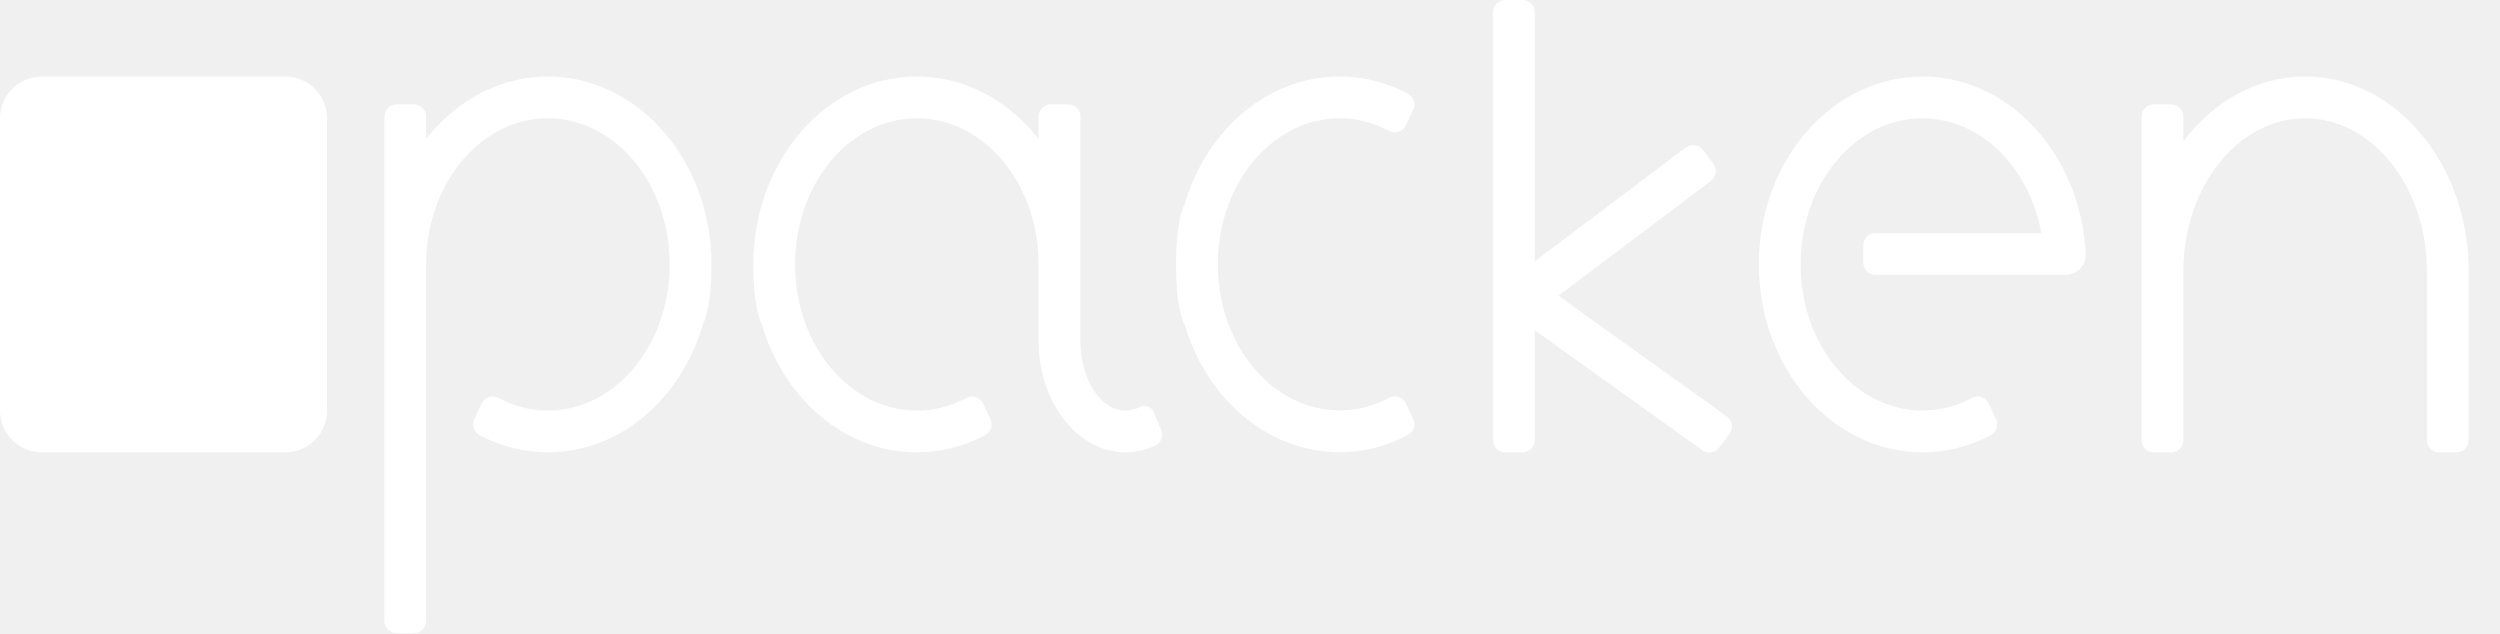
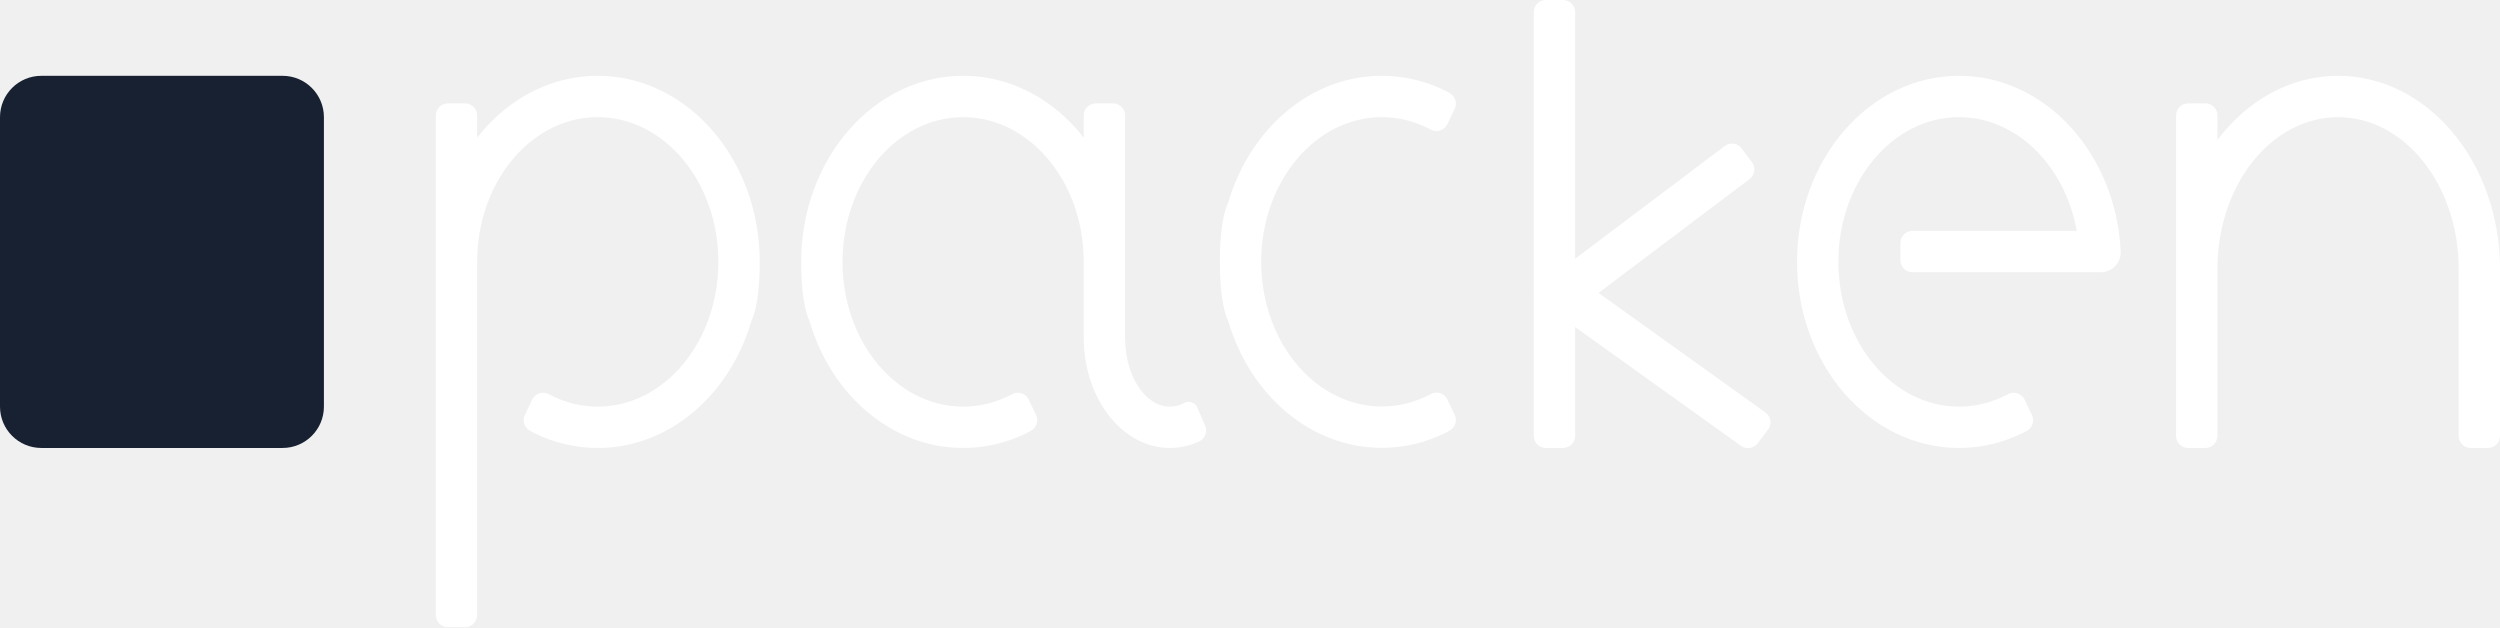
- <svg xmlns="http://www.w3.org/2000/svg" width="1437px" height="364px" viewBox="0 0 1437 364" version="1.1">
+ <svg xmlns="http://www.w3.org/2000/svg" width="1451px" height="364px" viewBox="0 0 1451 364" version="1.1">
  <g id="logo-dark" stroke="none" stroke-width="1" fill="none" fill-rule="evenodd">
-     <path d="M350.335,51.918 L351.042,52.252 L351.738,52.588 L352.303,52.867 L353.025,53.231 L353.588,53.521 L354.364,53.928 L354.907,54.219 L355.654,54.628 L356.198,54.931 L356.937,55.351 C357.451,55.646 357.961,55.947 358.469,56.252 L359.344,56.785 L359.902,57.132 L360.617,57.584 L361.151,57.929 L361.865,58.398 L362.383,58.744 L363.087,59.223 C363.575,59.557 364.06,59.897 364.542,60.242 L365.407,60.868 L365.939,61.261 L366.58,61.742 L367.123,62.156 L367.736,62.631 C368.471,63.204 369.198,63.79 369.917,64.387 L371.175,65.449 L371.662,65.87 L372.316,66.445 L372.764,66.845 L373.47,67.485 L373.912,67.891 L374.455,68.399 C375.141,69.043 375.818,69.699 376.486,70.365 L377.67,71.564 L378.088,71.997 L378.763,72.707 L379.179,73.153 L379.728,73.748 C380.355,74.434 380.975,75.13 381.586,75.836 L382.697,77.141 L383.618,78.257 C384.065,78.806 384.507,79.361 384.944,79.921 L384.944,67 C384.944,63.134 388.078,60 391.944,60 L401.941,60 C405.807,60 408.941,63.134 408.941,67 L408.943,357 C408.943,360.866 405.809,364 401.943,364 C401.943,364 401.943,364 401.943,364 L391.944,364 C388.078,364 384.944,360.866 384.944,357 L384.941,152 L384.941,152 C384.941,145.235 384.275,138.656 383.016,132.354 L382.887,131.715 L382.644,130.573 L382.433,129.634 L382.286,129.005 L382.07,128.109 L381.765,126.91 L381.462,125.772 L381.336,125.319 L381.078,124.411 C380.909,123.826 380.735,123.245 380.555,122.667 L380.282,121.802 L380.098,121.237 L379.755,120.211 L379.502,119.478 L379.335,119.006 L379.125,118.423 L378.94,117.919 L378.672,117.203 L378.523,116.815 C378.353,116.374 378.181,115.935 378.005,115.499 C377.73,114.817 377.449,114.141 377.159,113.47 L376.733,112.496 L376.47,111.909 L375.996,110.881 L375.724,110.306 L375.488,109.816 L374.972,108.77 L374.49,107.823 L373.93,106.755 L373.689,106.306 L373.373,105.729 L373.14,105.308 L372.784,104.677 L372.552,104.271 L372.23,103.718 L371.971,103.28 L371.618,102.691 C370.944,101.577 370.247,100.483 369.529,99.411 L368.87,98.442 L368.193,97.477 L367.586,96.635 L367.288,96.23 L366.853,95.648 L366.619,95.34 C366.33,94.959 366.037,94.582 365.742,94.208 L365.124,93.437 L364.498,92.675 L364.309,92.447 L363.809,91.857 L363.508,91.507 L363.101,91.04 L362.763,90.658 L362.076,89.896 C361.77,89.562 361.462,89.231 361.152,88.903 C360.945,88.685 360.738,88.469 360.53,88.255 L361.152,88.903 L360.736,88.468 L360.317,88.036 L359.507,87.22 L358.959,86.683 L358.656,86.389 L358.186,85.942 L357.852,85.629 L357.064,84.904 L356.656,84.538 L356.441,84.347 C355.825,83.802 355.2,83.268 354.568,82.746 L354.294,82.521 L353.78,82.104 L353.357,81.768 L352.912,81.42 L352.525,81.122 L352.037,80.752 L351.676,80.483 L351.135,80.085 L350.805,79.847 C350.506,79.633 350.205,79.421 349.903,79.211 L348.893,78.525 L348.359,78.172 L347.822,77.825 L347.278,77.481 L346.891,77.24 L346.313,76.888 L345.423,76.361 L344.588,75.883 L344.411,75.784 C343.933,75.518 343.452,75.257 342.968,75.003 L342.24,74.627 L341.922,74.466 L341.309,74.163 L340.934,73.982 L340.346,73.703 L339.962,73.525 L339.383,73.263 L338.949,73.071 L338.425,72.844 L338.011,72.669 L337.34,72.392 C336.912,72.219 336.482,72.05 336.05,71.887 L337.02,72.264 L336.439,72.035 L335.855,71.813 C335.499,71.68 335.142,71.549 334.784,71.422 L334.001,71.151 L333.207,70.888 L332.501,70.665 L331.677,70.416 L331.15,70.263 L330.368,70.047 L330.622,70.116 C330.143,69.984 329.661,69.858 329.178,69.738 L328.61,69.601 L328.108,69.484 L327.565,69.362 L327.08,69.258 L326.498,69.139 L326.091,69.06 L325.417,68.934 L325.033,68.867 L324.52,68.78 L324.006,68.698 L323.461,68.616 L323.109,68.566 C322.691,68.507 322.271,68.453 321.85,68.404 L322.915,68.539 C322.456,68.476 321.996,68.419 321.534,68.368 L320.811,68.291 L320.37,68.249 L319.721,68.193 L319.263,68.157 L318.653,68.116 L318.193,68.089 L317.543,68.057 L317.11,68.04 L316.334,68.016 C315.871,68.005 315.407,68 314.941,68 C276.281,68 244.941,105.608 244.941,152 C244.941,198.392 276.281,236 314.941,236 C324.674,236 333.942,233.617 342.364,229.31 L342.84,229.061 C342.966,228.994 343.107,228.917 343.263,228.829 C346.637,226.942 350.902,228.148 352.789,231.522 C352.863,231.655 352.933,231.79 352.999,231.927 L357.261,240.877 C358.849,244.213 357.57,248.21 354.339,250.004 C352.932,250.785 351.958,251.306 351.417,251.568 C340.202,256.998 327.877,260 314.941,260 C273.529,260 238.371,229.231 225.841,186.505 C222.968,180.509 220.941,169.332 220.941,152 C220.941,92.353 263.027,44 314.941,44 C315.405,44 315.869,44.004 316.331,44.012 L314.941,44 C315.46,44 315.978,44.005 316.495,44.014 L317.122,44.028 L318.097,44.06 L318.69,44.084 L319.589,44.13 L320.245,44.169 L320.94,44.216 C321.573,44.262 322.206,44.315 322.836,44.375 L323.895,44.484 L324.557,44.558 L325.397,44.661 L326.015,44.741 L326.959,44.874 L327.56,44.965 L328.344,45.089 L328.999,45.2 L329.736,45.33 L330.354,45.445 L331.187,45.607 L331.824,45.737 L332.609,45.905 L333.207,46.038 L334.152,46.257 L334.733,46.398 L335.542,46.602 L336.147,46.759 L336.871,46.955 C337.453,47.115 338.034,47.281 338.613,47.453 L339.638,47.766 L340.263,47.964 L341.043,48.218 L341.672,48.429 L342.379,48.673 L343.021,48.901 L343.774,49.175 C344.596,49.48 345.414,49.796 346.227,50.126 L347.052,50.466 L347.904,50.827 L348.455,51.066 L349.129,51.365 L349.733,51.639 L350.335,51.918 Z" id="Path" fill="#FFFFFF" transform="translate(314.9423, 204) scale(-1, 1) translate(-314.9423, -204) " />
-     <path d="M562.394,51.918 L563.1,52.252 L563.796,52.588 L564.362,52.867 L565.083,53.231 L565.647,53.521 L566.422,53.928 L566.966,54.219 L567.713,54.628 L568.257,54.931 L568.996,55.351 C569.509,55.646 570.02,55.947 570.528,56.252 L571.403,56.785 L571.961,57.132 L572.675,57.584 L573.21,57.929 L573.923,58.398 L574.441,58.744 L575.146,59.223 C575.634,59.557 576.119,59.897 576.601,60.242 L577.466,60.868 L577.998,61.261 L578.639,61.742 L579.182,62.156 L579.795,62.631 C580.529,63.204 581.256,63.79 581.976,64.387 L583.234,65.449 L583.721,65.87 L584.375,66.445 L584.823,66.845 L585.529,67.485 L585.971,67.891 L586.514,68.399 C587.199,69.043 587.876,69.699 588.545,70.365 L589.729,71.564 L590.146,71.997 L590.821,72.707 L591.238,73.153 L591.786,73.748 C592.414,74.434 593.034,75.13 593.645,75.836 L594.755,77.141 L595.677,78.257 C596.124,78.806 596.566,79.361 597.003,79.921 L597.003,67 C597.003,63.134 600.137,60 604.003,60 L614,60 C617.866,60 621,63.134 621,67 C621,67 621,67 621,67 L620.999,196.004 L620.999,196.004 L621.003,196.661 C621.233,218.448 632.784,236 647,236 C649.328,236 651.584,235.529 653.731,234.647 C654.173,234.465 654.611,234.265 655.044,234.049 L655.25,233.94 C655.25,233.94 655.25,233.94 655.25,233.94 C657.898,232.469 661.237,233.423 662.708,236.072 C662.799,236.235 662.881,236.402 662.955,236.574 L667.463,247.092 C668.892,250.428 667.534,254.303 664.335,256.017 C664.025,256.183 663.815,256.291 663.704,256.341 C658.48,258.711 652.858,260 647,260 C619.387,260 597.002,231.348 597,196.004 L597,152 C597,145.235 596.334,138.656 595.075,132.354 L594.945,131.715 L594.702,130.573 L594.491,129.634 L594.345,129.005 L594.128,128.109 L593.824,126.91 L593.52,125.772 L593.395,125.319 L593.137,124.411 C592.968,123.826 592.793,123.245 592.614,122.667 L592.34,121.802 L592.157,121.237 L591.814,120.211 L591.56,119.478 L591.394,119.006 L591.184,118.423 L590.999,117.919 L590.73,117.203 L590.582,116.815 C590.412,116.374 590.239,115.935 590.063,115.499 C589.789,114.817 589.507,114.141 589.218,113.47 L588.792,112.496 L588.528,111.909 L588.054,110.881 L587.782,110.306 L587.546,109.816 L587.031,108.77 L586.549,107.823 L585.988,106.755 L585.747,106.306 L585.432,105.729 L585.199,105.308 L584.843,104.677 L584.61,104.271 L584.289,103.718 L584.03,103.28 L583.677,102.691 C583.002,101.577 582.306,100.483 581.587,99.411 L580.928,98.442 L580.252,97.477 L579.645,96.635 L579.347,96.23 L578.912,95.648 L578.678,95.34 C578.388,94.959 578.096,94.582 577.8,94.208 L577.183,93.437 L576.557,92.675 L576.367,92.447 L575.868,91.857 L575.567,91.507 L575.16,91.04 L574.822,90.658 L574.134,89.896 C573.829,89.562 573.521,89.231 573.21,88.903 C573.004,88.685 572.797,88.469 572.589,88.255 L573.21,88.903 L572.794,88.468 L572.376,88.036 L571.565,87.22 L571.018,86.683 L570.714,86.389 L570.244,85.942 L569.911,85.629 L569.122,84.904 L568.715,84.538 L568.5,84.347 C567.883,83.802 567.259,83.268 566.627,82.746 L566.353,82.521 L565.838,82.104 L565.415,81.768 L564.971,81.42 L564.583,81.122 L564.096,80.752 L563.735,80.483 L563.193,80.085 L562.864,79.847 C562.565,79.633 562.264,79.421 561.962,79.211 L560.952,78.525 L560.418,78.172 L559.881,77.825 L559.337,77.481 L558.95,77.24 L558.372,76.888 L557.481,76.361 L556.646,75.883 L556.47,75.784 C555.991,75.518 555.51,75.257 555.026,75.003 L554.298,74.627 L553.98,74.466 L553.368,74.163 L552.993,73.982 L552.405,73.703 L552.021,73.525 L551.442,73.263 L551.008,73.071 L550.484,72.844 L550.07,72.669 L549.398,72.392 C548.97,72.219 548.54,72.05 548.109,71.887 L549.079,72.264 L548.497,72.035 L547.914,71.813 C547.558,71.68 547.201,71.549 546.842,71.422 L546.059,71.151 L545.266,70.888 L544.559,70.665 L543.735,70.416 L543.209,70.263 L542.427,70.047 L542.681,70.116 C542.201,69.984 541.72,69.858 541.236,69.738 L540.669,69.601 L540.167,69.484 L539.624,69.362 L539.139,69.258 L538.557,69.139 L538.15,69.06 L537.475,68.934 L537.092,68.867 L536.579,68.78 L536.064,68.698 L535.519,68.616 L535.168,68.566 C534.749,68.507 534.33,68.453 533.909,68.404 L534.973,68.539 C534.514,68.476 534.054,68.419 533.593,68.368 L532.869,68.291 L532.429,68.249 L531.78,68.193 L531.321,68.157 L530.711,68.116 L530.251,68.089 L529.601,68.057 L529.168,68.04 L528.393,68.016 C527.93,68.005 527.465,68 527,68 C488.34,68 457,105.608 457,152 C457,198.392 488.34,236 527,236 C536.732,236 546.001,233.617 554.422,229.31 L554.899,229.061 C555.024,228.994 555.166,228.917 555.322,228.829 C558.696,226.942 562.961,228.148 564.848,231.522 C564.922,231.655 564.992,231.79 565.058,231.927 L569.319,240.877 C570.908,244.213 569.628,248.21 566.398,250.004 C564.991,250.785 564.017,251.306 563.476,251.568 C552.26,256.998 539.935,260 527,260 C485.587,260 450.429,229.231 437.9,186.505 C435.026,180.509 433,169.332 433,152 C433,92.353 475.085,44 527,44 C527.464,44 527.927,44.004 528.39,44.012 L527,44 C527.519,44 528.037,44.005 528.553,44.014 L529.18,44.028 L530.156,44.06 L530.749,44.084 L531.648,44.13 L532.303,44.169 L532.998,44.216 C533.632,44.262 534.264,44.315 534.894,44.375 L535.954,44.484 L536.615,44.558 L537.455,44.661 L538.073,44.741 L539.017,44.874 L539.618,44.965 L540.402,45.089 L541.058,45.2 L541.795,45.33 L542.412,45.445 L543.246,45.607 L543.883,45.737 L544.668,45.905 L545.266,46.038 L546.211,46.257 L546.792,46.398 L547.601,46.602 L548.206,46.759 L548.929,46.955 C549.512,47.115 550.093,47.281 550.671,47.453 L551.696,47.766 L552.322,47.964 L553.102,48.218 L553.73,48.429 L554.438,48.673 L555.079,48.901 L555.833,49.175 C556.655,49.48 557.473,49.796 558.285,50.126 L559.111,50.466 L559.963,50.827 L560.514,51.066 L561.187,51.365 L561.792,51.639 L562.394,51.918 Z" id="Path" fill="#FFFFFF" />
-     <path d="M770,44 C782.648,44 794.712,46.87 805.727,52.074 L806.476,52.432 C806.859,52.618 807.833,53.146 809.397,54.015 C812.623,55.812 813.899,59.805 812.312,63.139 L808.055,72.078 C806.392,75.568 802.215,77.049 798.725,75.386 C798.56,75.308 798.399,75.224 798.243,75.132 C798.092,75.045 797.978,74.981 797.899,74.939 L797.422,74.69 C789.001,70.383 779.732,68 770,68 C731.727,68 700.628,104.86 700.009,150.611 L700,151.959 L700.009,153.308 C700.628,199.059 731.727,235.919 770,235.919 C779.732,235.919 789.001,233.535 797.422,229.228 L797.899,228.979 C797.997,228.927 798.123,228.857 798.276,228.77 C801.635,226.856 805.909,228.03 807.82,231.391 C807.904,231.538 807.982,231.688 808.055,231.841 L812.309,240.774 C813.897,244.11 812.618,248.105 809.387,249.897 C807.725,250.821 806.755,251.351 806.476,251.486 C795.26,256.917 782.935,259.919 770,259.919 C728.649,259.919 693.534,229.242 680.956,186.615 C678.251,181.057 676.285,170.95 676.028,155.492 L676.01,153.997 L676,152.673 C676,152.449 676,152.225 676,152 L676.006,153.55 L676.002,152.739 L676,151.877 C676,151.369 676.002,150.866 676.006,150.369 L676,151.919 C676,151.243 676.003,150.576 676.009,149.919 L676.022,148.906 C676.245,133.177 678.223,122.92 680.956,117.302 C693.533,74.678 728.649,44 770,44 Z" id="Path" fill="#FFFFFF" />
-     <path d="M882.219,7 L882.22,150.165 L882.22,150.165 L969.01,84.764 C972.098,82.437 976.487,83.054 978.813,86.142 L984.832,94.128 C987.158,97.216 986.541,101.605 983.454,103.931 C983.454,103.931 983.454,103.931 983.454,103.931 L895.777,169.999 L895.777,169.999 L992.66,239.421 C995.802,241.672 996.524,246.045 994.272,249.188 C994.24,249.233 994.207,249.279 994.173,249.323 L988.156,257.308 C985.869,260.342 981.579,260.999 978.49,258.786 L882.22,189.834 L882.22,189.834 L882.222,253 C882.222,256.866 879.088,260 875.222,260 C875.222,260 875.222,260 875.222,260 L865.222,260 C861.356,260 858.222,256.866 858.222,253 L858.22,171.749 L858.22,171.749 L858,171.584 L858.22,171.291 L858.22,168.708 L858,168.416 L858.22,168.25 L858.219,7 C858.219,3.134 861.353,-2.31404627e-05 865.219,-5.16861407e-05 C865.219,-5.16862679e-05 865.219,-5.16863315e-05 865.219,-2.84217094e-14 L875.219,-2.84217094e-14 C879.085,5.79115862e-05 882.219,3.134 882.219,7 Z" id="Path" fill="#FFFFFF" />
-     <path d="M1105,44 C1155.133,44 1196.099,89.091 1198.853,145.899 C1198.853,145.899 1198.853,145.899 1198.853,145.899 C1199.161,152.267 1194.249,157.679 1187.882,157.988 C1187.695,157.997 1187.509,158.001 1187.323,158.001 L1078,158 C1074.134,158 1071,154.866 1071,151 L1071,141 C1071,137.134 1074.134,134 1078,134 C1078,134 1078,134 1078,134 L1173.389,134 L1173.389,134 C1166.522,96.258 1138.511,68 1105,68 C1066.34,68 1035,105.608 1035,152 C1035,198.392 1066.34,236 1105,236 C1114.732,236 1124.001,233.617 1132.422,229.31 C1132.716,229.159 1133.034,228.99 1133.375,228.803 C1136.764,226.944 1141.019,228.184 1142.878,231.574 C1142.943,231.692 1143.004,231.811 1143.06,231.933 L1147.337,240.914 C1148.934,244.269 1147.631,248.286 1144.368,250.064 C1143.251,250.674 1142.287,251.175 1141.476,251.568 C1130.26,256.998 1117.935,260 1105,260 C1053.085,260 1011,211.647 1011,152 C1011,92.353 1053.085,44 1105,44 Z" id="Path" fill="#FFFFFF" />
-     <path d="M1238,60 L1248,60 C1251.866,59.999 1255,63.133 1255,66.999 C1255,66.999 1255,67 1254.999,67 L1254.997,81.251 L1254.997,81.251 C1272.207,58.386 1297.194,44 1325,44 C1376.915,44 1419,94.144 1419,156 L1419,253 C1419,256.866 1415.866,260 1412,260 L1402,260 C1398.134,260 1395,256.866 1395,253 L1395,156 L1395,156 C1395,107.399 1363.66,68 1325,68 C1286.34,68 1255,107.399 1255,156 L1255,253 C1255,256.866 1251.866,260 1248,260 L1238,260 C1234.134,260 1231,256.866 1231,253 L1231,67 C1231,63.134 1234.134,60 1238,60 Z" id="Path" fill="#FFFFFF" />
-     <rect id="Rectangle" fill="#FFFFFF" x="0" y="44" width="188" height="216" rx="24" />
+     <path d="M382.335,51.918 L383.042,52.252 L383.738,52.588 L384.303,52.867 L385.025,53.231 L385.588,53.521 L386.364,53.928 L386.907,54.219 L387.654,54.628 L388.198,54.931 L388.937,55.351 C389.451,55.646 389.961,55.947 390.469,56.252 L391.344,56.785 L391.902,57.132 L392.617,57.584 L393.151,57.929 L393.865,58.398 L394.383,58.744 L395.087,59.223 C395.575,59.557 396.06,59.897 396.542,60.242 L397.407,60.868 L397.939,61.261 L398.58,61.742 L399.123,62.156 L399.736,62.631 C400.471,63.204 401.198,63.79 401.917,64.387 L403.175,65.449 L403.662,65.87 L404.316,66.445 L404.764,66.845 L405.47,67.485 L405.912,67.891 L406.455,68.399 C407.141,69.043 407.818,69.699 408.486,70.365 L409.67,71.564 L410.088,71.997 L410.763,72.707 L411.179,73.153 L411.728,73.748 C412.355,74.434 412.975,75.13 413.586,75.836 L414.697,77.141 L415.618,78.257 C416.065,78.806 416.507,79.361 416.944,79.921 L416.944,67 C416.944,63.134 420.078,60 423.944,60 L433.941,60 C437.807,60 440.941,63.134 440.941,67 L440.943,357 C440.943,360.866 437.809,364 433.943,364 C433.943,364 433.943,364 433.943,364 L423.944,364 C420.078,364 416.944,360.866 416.944,357 L416.941,152 L416.941,152 C416.941,145.235 416.275,138.656 415.016,132.354 L414.887,131.715 L414.644,130.573 L414.433,129.634 L414.286,129.005 L414.07,128.109 L413.765,126.91 L413.462,125.772 L413.336,125.319 L413.078,124.411 C412.909,123.826 412.735,123.245 412.555,122.667 L412.282,121.802 L412.098,121.237 L411.755,120.211 L411.502,119.478 L411.335,119.006 L411.125,118.423 L410.94,117.919 L410.672,117.203 L410.523,116.815 C410.353,116.374 410.181,115.935 410.005,115.499 C409.73,114.817 409.449,114.141 409.159,113.47 L408.733,112.496 L408.47,111.909 L407.996,110.881 L407.724,110.306 L407.488,109.816 L406.972,108.77 L406.49,107.823 L405.93,106.755 L405.689,106.306 L405.373,105.729 L405.14,105.308 L404.784,104.677 L404.552,104.271 L404.23,103.718 L403.971,103.28 L403.618,102.691 C402.944,101.577 402.247,100.483 401.529,99.411 L400.87,98.442 L400.193,97.477 L399.586,96.635 L399.288,96.23 L398.853,95.648 L398.619,95.34 C398.33,94.959 398.037,94.582 397.742,94.208 L397.124,93.437 L396.498,92.675 L396.309,92.447 L395.809,91.857 L395.508,91.507 L395.101,91.04 L394.763,90.658 L394.076,89.896 C393.77,89.562 393.462,89.231 393.152,88.903 C392.945,88.685 392.738,88.469 392.53,88.255 L393.152,88.903 L392.736,88.468 L392.317,88.036 L391.507,87.22 L390.959,86.683 L390.656,86.389 L390.186,85.942 L389.852,85.629 L389.064,84.904 L388.656,84.538 L388.441,84.347 C387.825,83.802 387.2,83.268 386.568,82.746 L386.294,82.521 L385.78,82.104 L385.357,81.768 L384.912,81.42 L384.525,81.122 L384.037,80.752 L383.676,80.483 L383.135,80.085 L382.805,79.847 C382.506,79.633 382.205,79.421 381.903,79.211 L380.893,78.525 L380.359,78.172 L379.822,77.825 L379.278,77.481 L378.891,77.24 L378.313,76.888 L377.423,76.361 L376.588,75.883 L376.411,75.784 C375.933,75.518 375.452,75.257 374.968,75.003 L374.24,74.627 L373.922,74.466 L373.309,74.163 L372.934,73.982 L372.346,73.703 L371.962,73.525 L371.383,73.263 L370.949,73.071 L370.425,72.844 L370.011,72.669 L369.34,72.392 C368.912,72.219 368.482,72.05 368.05,71.887 L369.02,72.264 L368.439,72.035 L367.855,71.813 C367.499,71.68 367.142,71.549 366.784,71.422 L366.001,71.151 L365.207,70.888 L364.501,70.665 L363.677,70.416 L363.15,70.263 L362.368,70.047 L362.622,70.116 C362.143,69.984 361.661,69.858 361.178,69.738 L360.61,69.601 L360.108,69.484 L359.565,69.362 L359.08,69.258 L358.498,69.139 L358.091,69.06 L357.417,68.934 L357.033,68.867 L356.52,68.78 L356.006,68.698 L355.461,68.616 L355.109,68.566 C354.691,68.507 354.271,68.453 353.85,68.404 L354.915,68.539 C354.456,68.476 353.996,68.419 353.534,68.368 L352.811,68.291 L352.37,68.249 L351.721,68.193 L351.263,68.157 L350.653,68.116 L350.193,68.089 L349.543,68.057 L349.11,68.04 L348.334,68.016 C347.871,68.005 347.407,68 346.941,68 C308.281,68 276.941,105.608 276.941,152 C276.941,198.392 308.281,236 346.941,236 C356.674,236 365.942,233.617 374.364,229.31 L374.84,229.061 C374.966,228.994 375.107,228.917 375.263,228.829 C378.637,226.942 382.902,228.148 384.789,231.522 C384.863,231.655 384.933,231.79 384.999,231.927 L389.261,240.877 C390.849,244.213 389.57,248.21 386.339,250.004 C384.932,250.785 383.958,251.306 383.417,251.568 C372.202,256.998 359.877,260 346.941,260 C305.529,260 270.371,229.231 257.841,186.505 C254.968,180.509 252.941,169.332 252.941,152 C252.941,92.353 295.027,44 346.941,44 C347.405,44 347.869,44.004 348.331,44.012 L346.941,44 C347.46,44 347.978,44.005 348.495,44.014 L349.122,44.028 L350.097,44.06 L350.69,44.084 L351.589,44.13 L352.245,44.169 L352.94,44.216 C353.573,44.262 354.206,44.315 354.836,44.375 L355.895,44.484 L356.557,44.558 L357.397,44.661 L358.015,44.741 L358.959,44.874 L359.56,44.965 L360.344,45.089 L360.999,45.2 L361.736,45.33 L362.354,45.445 L363.187,45.607 L363.824,45.737 L364.609,45.905 L365.207,46.038 L366.152,46.257 L366.733,46.398 L367.542,46.602 L368.147,46.759 L368.871,46.955 C369.453,47.115 370.034,47.281 370.613,47.453 L371.638,47.766 L372.263,47.964 L373.043,48.218 L373.672,48.429 L374.379,48.673 L375.021,48.901 L375.774,49.175 C376.596,49.48 377.414,49.796 378.227,50.126 L379.052,50.466 L379.904,50.827 L380.455,51.066 L381.129,51.365 L381.733,51.639 L382.335,51.918 Z" id="Path" fill="#FFFFFF" transform="translate(346.9423, 204) scale(-1, 1) translate(-346.9423, -204) " />
+     <path d="M594.394,51.918 L595.1,52.252 L595.796,52.588 L596.362,52.867 L597.083,53.231 L597.647,53.521 L598.422,53.928 L598.966,54.219 L599.713,54.628 L600.257,54.931 L600.996,55.351 C601.509,55.646 602.02,55.947 602.528,56.252 L603.403,56.785 L603.961,57.132 L604.675,57.584 L605.21,57.929 L605.923,58.398 L606.441,58.744 L607.146,59.223 C607.634,59.557 608.119,59.897 608.601,60.242 L609.466,60.868 L609.998,61.261 L610.639,61.742 L611.182,62.156 L611.795,62.631 C612.529,63.204 613.256,63.79 613.976,64.387 L615.234,65.449 L615.721,65.87 L616.375,66.445 L616.823,66.845 L617.529,67.485 L617.971,67.891 L618.514,68.399 C619.199,69.043 619.876,69.699 620.545,70.365 L621.729,71.564 L622.146,71.997 L622.821,72.707 L623.238,73.153 L623.786,73.748 C624.414,74.434 625.034,75.13 625.645,75.836 L626.755,77.141 L627.677,78.257 C628.124,78.806 628.566,79.361 629.003,79.921 L629.003,67 C629.003,63.134 632.137,60 636.003,60 L646,60 C649.866,60 653,63.134 653,67 C653,67 653,67 653,67 L652.999,196.004 L652.999,196.004 L653.003,196.661 C653.233,218.448 664.784,236 679,236 C681.328,236 683.584,235.529 685.731,234.647 C686.173,234.465 686.611,234.265 687.044,234.049 L687.25,233.94 C687.25,233.94 687.25,233.94 687.25,233.94 C689.898,232.469 693.237,233.423 694.708,236.072 C694.799,236.235 694.881,236.402 694.955,236.574 L699.463,247.092 C700.892,250.428 699.534,254.303 696.335,256.017 C696.025,256.183 695.815,256.291 695.704,256.341 C690.48,258.711 684.858,260 679,260 C651.387,260 629.002,231.348 629,196.004 L629,152 C629,145.235 628.334,138.656 627.075,132.354 L626.945,131.715 L626.702,130.573 L626.491,129.634 L626.345,129.005 L626.128,128.109 L625.824,126.91 L625.52,125.772 L625.395,125.319 L625.137,124.411 C624.968,123.826 624.793,123.245 624.614,122.667 L624.34,121.802 L624.157,121.237 L623.814,120.211 L623.56,119.478 L623.394,119.006 L623.184,118.423 L622.999,117.919 L622.73,117.203 L622.582,116.815 C622.412,116.374 622.239,115.935 622.063,115.499 C621.789,114.817 621.507,114.141 621.218,113.47 L620.792,112.496 L620.528,111.909 L620.054,110.881 L619.782,110.306 L619.546,109.816 L619.031,108.77 L618.549,107.823 L617.988,106.755 L617.747,106.306 L617.432,105.729 L617.199,105.308 L616.843,104.677 L616.61,104.271 L616.289,103.718 L616.03,103.28 L615.677,102.691 C615.002,101.577 614.306,100.483 613.587,99.411 L612.928,98.442 L612.252,97.477 L611.645,96.635 L611.347,96.23 L610.912,95.648 L610.678,95.34 C610.388,94.959 610.096,94.582 609.8,94.208 L609.183,93.437 L608.557,92.675 L608.367,92.447 L607.868,91.857 L607.567,91.507 L607.16,91.04 L606.822,90.658 L606.134,89.896 C605.829,89.562 605.521,89.231 605.21,88.903 C605.004,88.685 604.797,88.469 604.589,88.255 L605.21,88.903 L604.794,88.468 L604.376,88.036 L603.565,87.22 L603.018,86.683 L602.714,86.389 L602.244,85.942 L601.911,85.629 L601.122,84.904 L600.715,84.538 L600.5,84.347 C599.883,83.802 599.259,83.268 598.627,82.746 L598.353,82.521 L597.838,82.104 L597.415,81.768 L596.971,81.42 L596.583,81.122 L596.096,80.752 L595.735,80.483 L595.193,80.085 L594.864,79.847 C594.565,79.633 594.264,79.421 593.962,79.211 L592.952,78.525 L592.418,78.172 L591.881,77.825 L591.337,77.481 L590.95,77.24 L590.372,76.888 L589.481,76.361 L588.646,75.883 L588.47,75.784 C587.991,75.518 587.51,75.257 587.026,75.003 L586.298,74.627 L585.98,74.466 L585.368,74.163 L584.993,73.982 L584.405,73.703 L584.021,73.525 L583.442,73.263 L583.008,73.071 L582.484,72.844 L582.07,72.669 L581.398,72.392 C580.97,72.219 580.54,72.05 580.109,71.887 L581.079,72.264 L580.497,72.035 L579.914,71.813 C579.558,71.68 579.201,71.549 578.842,71.422 L578.059,71.151 L577.266,70.888 L576.559,70.665 L575.735,70.416 L575.209,70.263 L574.427,70.047 L574.681,70.116 C574.201,69.984 573.72,69.858 573.236,69.738 L572.669,69.601 L572.167,69.484 L571.624,69.362 L571.139,69.258 L570.557,69.139 L570.15,69.06 L569.475,68.934 L569.092,68.867 L568.579,68.78 L568.064,68.698 L567.519,68.616 L567.168,68.566 C566.749,68.507 566.33,68.453 565.909,68.404 L566.973,68.539 C566.514,68.476 566.054,68.419 565.593,68.368 L564.869,68.291 L564.429,68.249 L563.78,68.193 L563.321,68.157 L562.711,68.116 L562.251,68.089 L561.601,68.057 L561.168,68.04 L560.393,68.016 C559.93,68.005 559.465,68 559,68 C520.34,68 489,105.608 489,152 C489,198.392 520.34,236 559,236 C568.732,236 578.001,233.617 586.422,229.31 L586.899,229.061 C587.024,228.994 587.166,228.917 587.322,228.829 C590.696,226.942 594.961,228.148 596.848,231.522 C596.922,231.655 596.992,231.79 597.058,231.927 L601.319,240.877 C602.908,244.213 601.628,248.21 598.398,250.004 C596.991,250.785 596.017,251.306 595.476,251.568 C584.26,256.998 571.935,260 559,260 C517.587,260 482.429,229.231 469.9,186.505 C467.026,180.509 465,169.332 465,152 C465,92.353 507.085,44 559,44 C559.464,44 559.927,44.004 560.39,44.012 L559,44 C559.519,44 560.037,44.005 560.553,44.014 L561.18,44.028 L562.156,44.06 L562.749,44.084 L563.648,44.13 L564.303,44.169 L564.998,44.216 C565.632,44.262 566.264,44.315 566.894,44.375 L567.954,44.484 L568.615,44.558 L569.455,44.661 L570.073,44.741 L571.017,44.874 L571.618,44.965 L572.402,45.089 L573.058,45.2 L573.795,45.33 L574.412,45.445 L575.246,45.607 L575.883,45.737 L576.668,45.905 L577.266,46.038 L578.211,46.257 L578.792,46.398 L579.601,46.602 L580.206,46.759 L580.929,46.955 C581.512,47.115 582.093,47.281 582.671,47.453 L583.696,47.766 L584.322,47.964 L585.102,48.218 L585.73,48.429 L586.438,48.673 L587.079,48.901 L587.833,49.175 C588.655,49.48 589.473,49.796 590.285,50.126 L591.111,50.466 L591.963,50.827 L592.514,51.066 L593.187,51.365 L593.792,51.639 L594.394,51.918 Z" id="Path" fill="#FFFFFF" />
+     <path d="M802,44 C814.648,44 826.712,46.87 837.727,52.074 L838.476,52.432 C838.859,52.618 839.833,53.146 841.397,54.015 C844.623,55.812 845.899,59.805 844.312,63.139 L840.055,72.078 C838.392,75.568 834.215,77.049 830.725,75.386 C830.56,75.308 830.399,75.224 830.243,75.132 C830.092,75.045 829.978,74.981 829.899,74.939 L829.422,74.69 C821.001,70.383 811.732,68 802,68 C763.727,68 732.628,104.86 732.009,150.611 L732,151.959 L732.009,153.308 C732.628,199.059 763.727,235.919 802,235.919 C811.732,235.919 821.001,233.535 829.422,229.228 L829.899,228.979 C829.997,228.927 830.123,228.857 830.276,228.77 C833.635,226.856 837.909,228.03 839.82,231.391 C839.904,231.538 839.982,231.688 840.055,231.841 L844.309,240.774 C845.897,244.11 844.618,248.105 841.387,249.897 C839.725,250.821 838.755,251.351 838.476,251.486 C827.26,256.917 814.935,259.919 802,259.919 C760.649,259.919 725.534,229.242 712.956,186.615 C710.251,181.057 708.285,170.95 708.028,155.492 L708.01,153.997 L708,152.673 C708,152.449 708,152.225 708,152 L708.006,153.55 L708.002,152.739 L708,151.877 C708,151.369 708.002,150.866 708.006,150.369 L708,151.919 C708,151.243 708.003,150.576 708.009,149.919 L708.022,148.906 C708.245,133.177 710.223,122.92 712.956,117.302 C725.533,74.678 760.649,44 802,44 Z" id="Path" fill="#FFFFFF" />
+     <path d="M914.219,7 L914.22,150.165 L914.22,150.165 L1001.01,84.764 C1004.098,82.437 1008.487,83.054 1010.813,86.142 L1016.832,94.128 C1019.158,97.216 1018.541,101.605 1015.454,103.931 C1015.454,103.931 1015.454,103.931 1015.454,103.931 L927.777,169.999 L927.777,169.999 L1024.66,239.421 C1027.802,241.672 1028.524,246.045 1026.272,249.188 C1026.24,249.233 1026.207,249.279 1026.173,249.323 L1020.156,257.308 C1017.869,260.342 1013.579,260.999 1010.49,258.786 L914.22,189.834 L914.22,189.834 L914.222,253 C914.222,256.866 911.088,260 907.222,260 C907.222,260 907.222,260 907.222,260 L897.222,260 C893.356,260 890.222,256.866 890.222,253 L890.22,171.749 L890.22,171.749 L890,171.584 L890.22,171.291 L890.22,168.708 L890,168.416 L890.22,168.25 L890.219,7 C890.219,3.134 893.353,-2.31404627e-05 897.219,-5.16861407e-05 C897.219,-5.16862679e-05 897.219,-5.16863315e-05 897.219,-2.84217094e-14 L907.219,-2.84217094e-14 C911.085,5.79115862e-05 914.219,3.134 914.219,7 Z" id="Path" fill="#FFFFFF" />
+     <path d="M1137,44 C1187.133,44 1228.099,89.091 1230.853,145.899 C1230.853,145.899 1230.853,145.899 1230.853,145.899 C1231.161,152.267 1226.249,157.679 1219.882,157.988 C1219.695,157.997 1219.509,158.001 1219.323,158.001 L1110,158 C1106.134,158 1103,154.866 1103,151 L1103,141 C1103,137.134 1106.134,134 1110,134 C1110,134 1110,134 1110,134 L1205.389,134 L1205.389,134 C1198.522,96.258 1170.511,68 1137,68 C1098.34,68 1067,105.608 1067,152 C1067,198.392 1098.34,236 1137,236 C1146.732,236 1156.001,233.617 1164.422,229.31 C1164.716,229.159 1165.034,228.99 1165.375,228.803 C1168.764,226.944 1173.019,228.184 1174.878,231.574 C1174.943,231.692 1175.004,231.811 1175.06,231.933 L1179.337,240.914 C1180.934,244.269 1179.631,248.286 1176.368,250.064 C1175.251,250.674 1174.287,251.175 1173.476,251.568 C1162.26,256.998 1149.935,260 1137,260 C1085.085,260 1043,211.647 1043,152 C1043,92.353 1085.085,44 1137,44 Z" id="Path" fill="#FFFFFF" />
+     <path d="M1270,60 L1280,60 C1283.866,59.999 1287,63.133 1287,66.999 C1287,66.999 1287,67 1286.999,67 L1286.997,81.251 L1286.997,81.251 C1304.207,58.386 1329.194,44 1357,44 C1408.915,44 1451,94.144 1451,156 L1451,253 C1451,256.866 1447.866,260 1444,260 L1434,260 C1430.134,260 1427,256.866 1427,253 L1427,156 L1427,156 C1427,107.399 1395.66,68 1357,68 C1318.34,68 1287,107.399 1287,156 L1287,253 C1287,256.866 1283.866,260 1280,260 L1270,260 C1266.134,260 1263,256.866 1263,253 L1263,67 C1263,63.134 1266.134,60 1270,60 Z" id="Path" fill="#FFFFFF" />
+     <rect id="Rectangle" fill="#172132" x="0" y="44" width="188" height="216" rx="24" />
  </g>
</svg>
